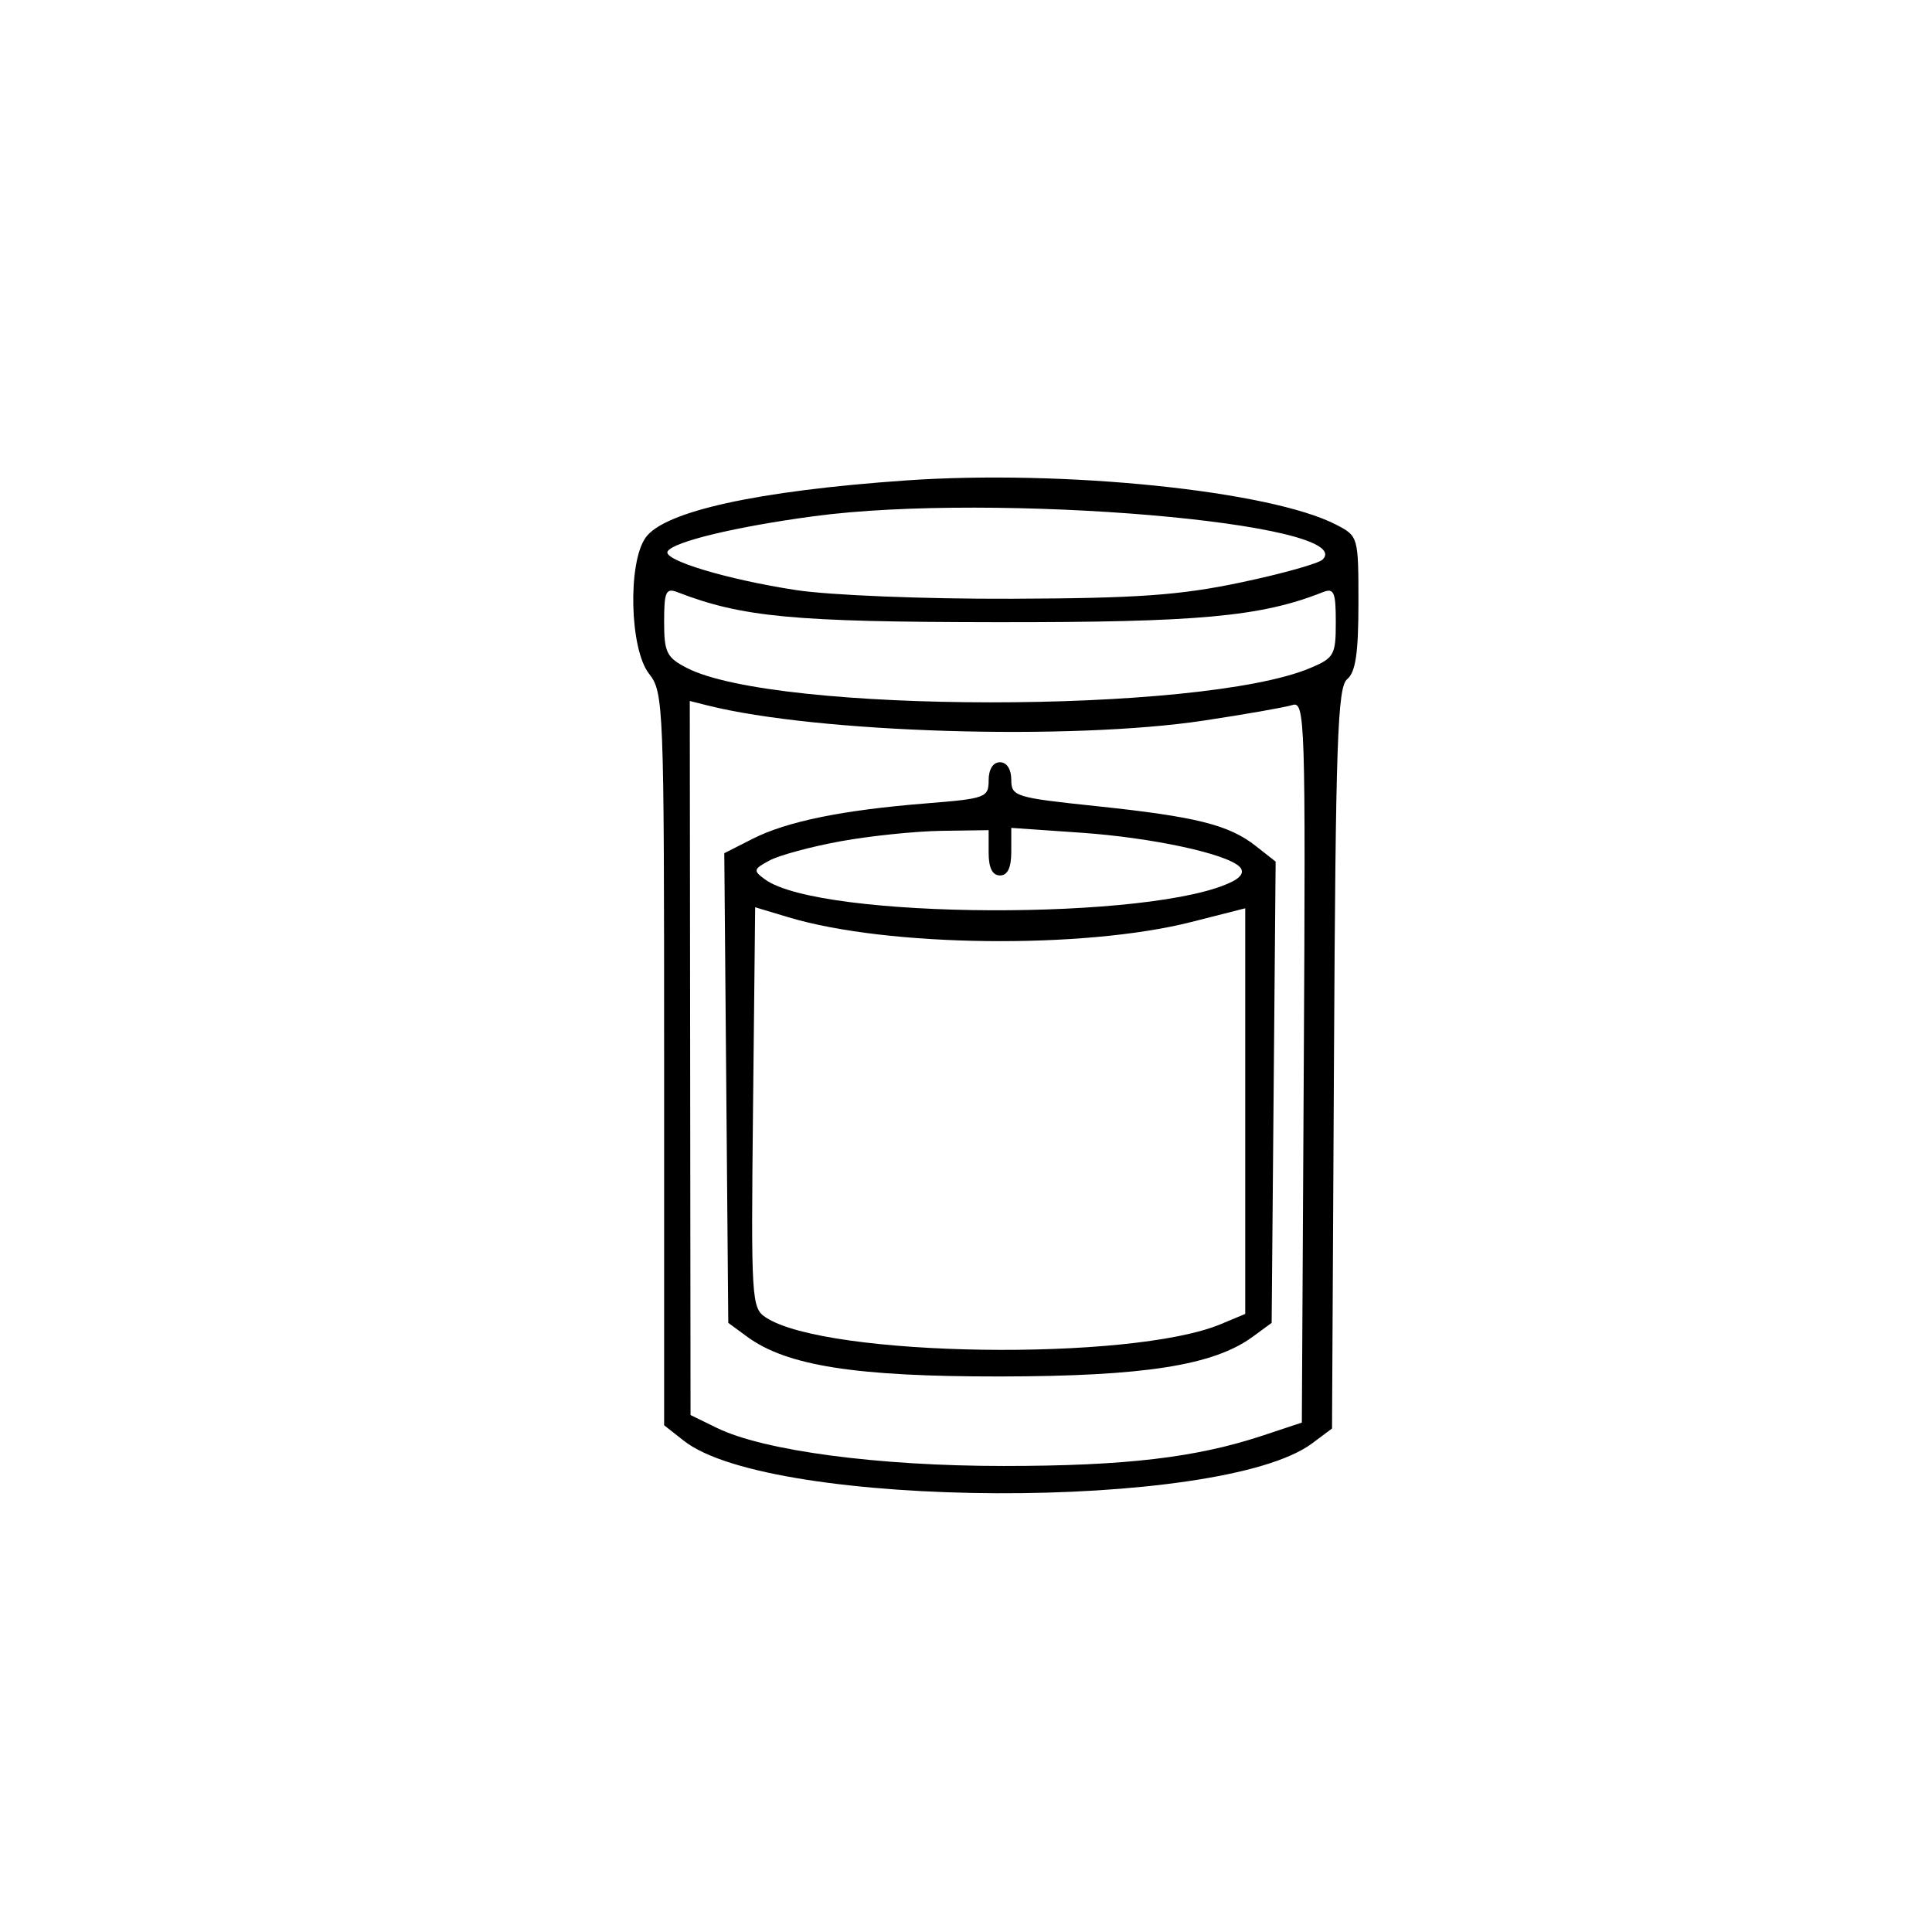
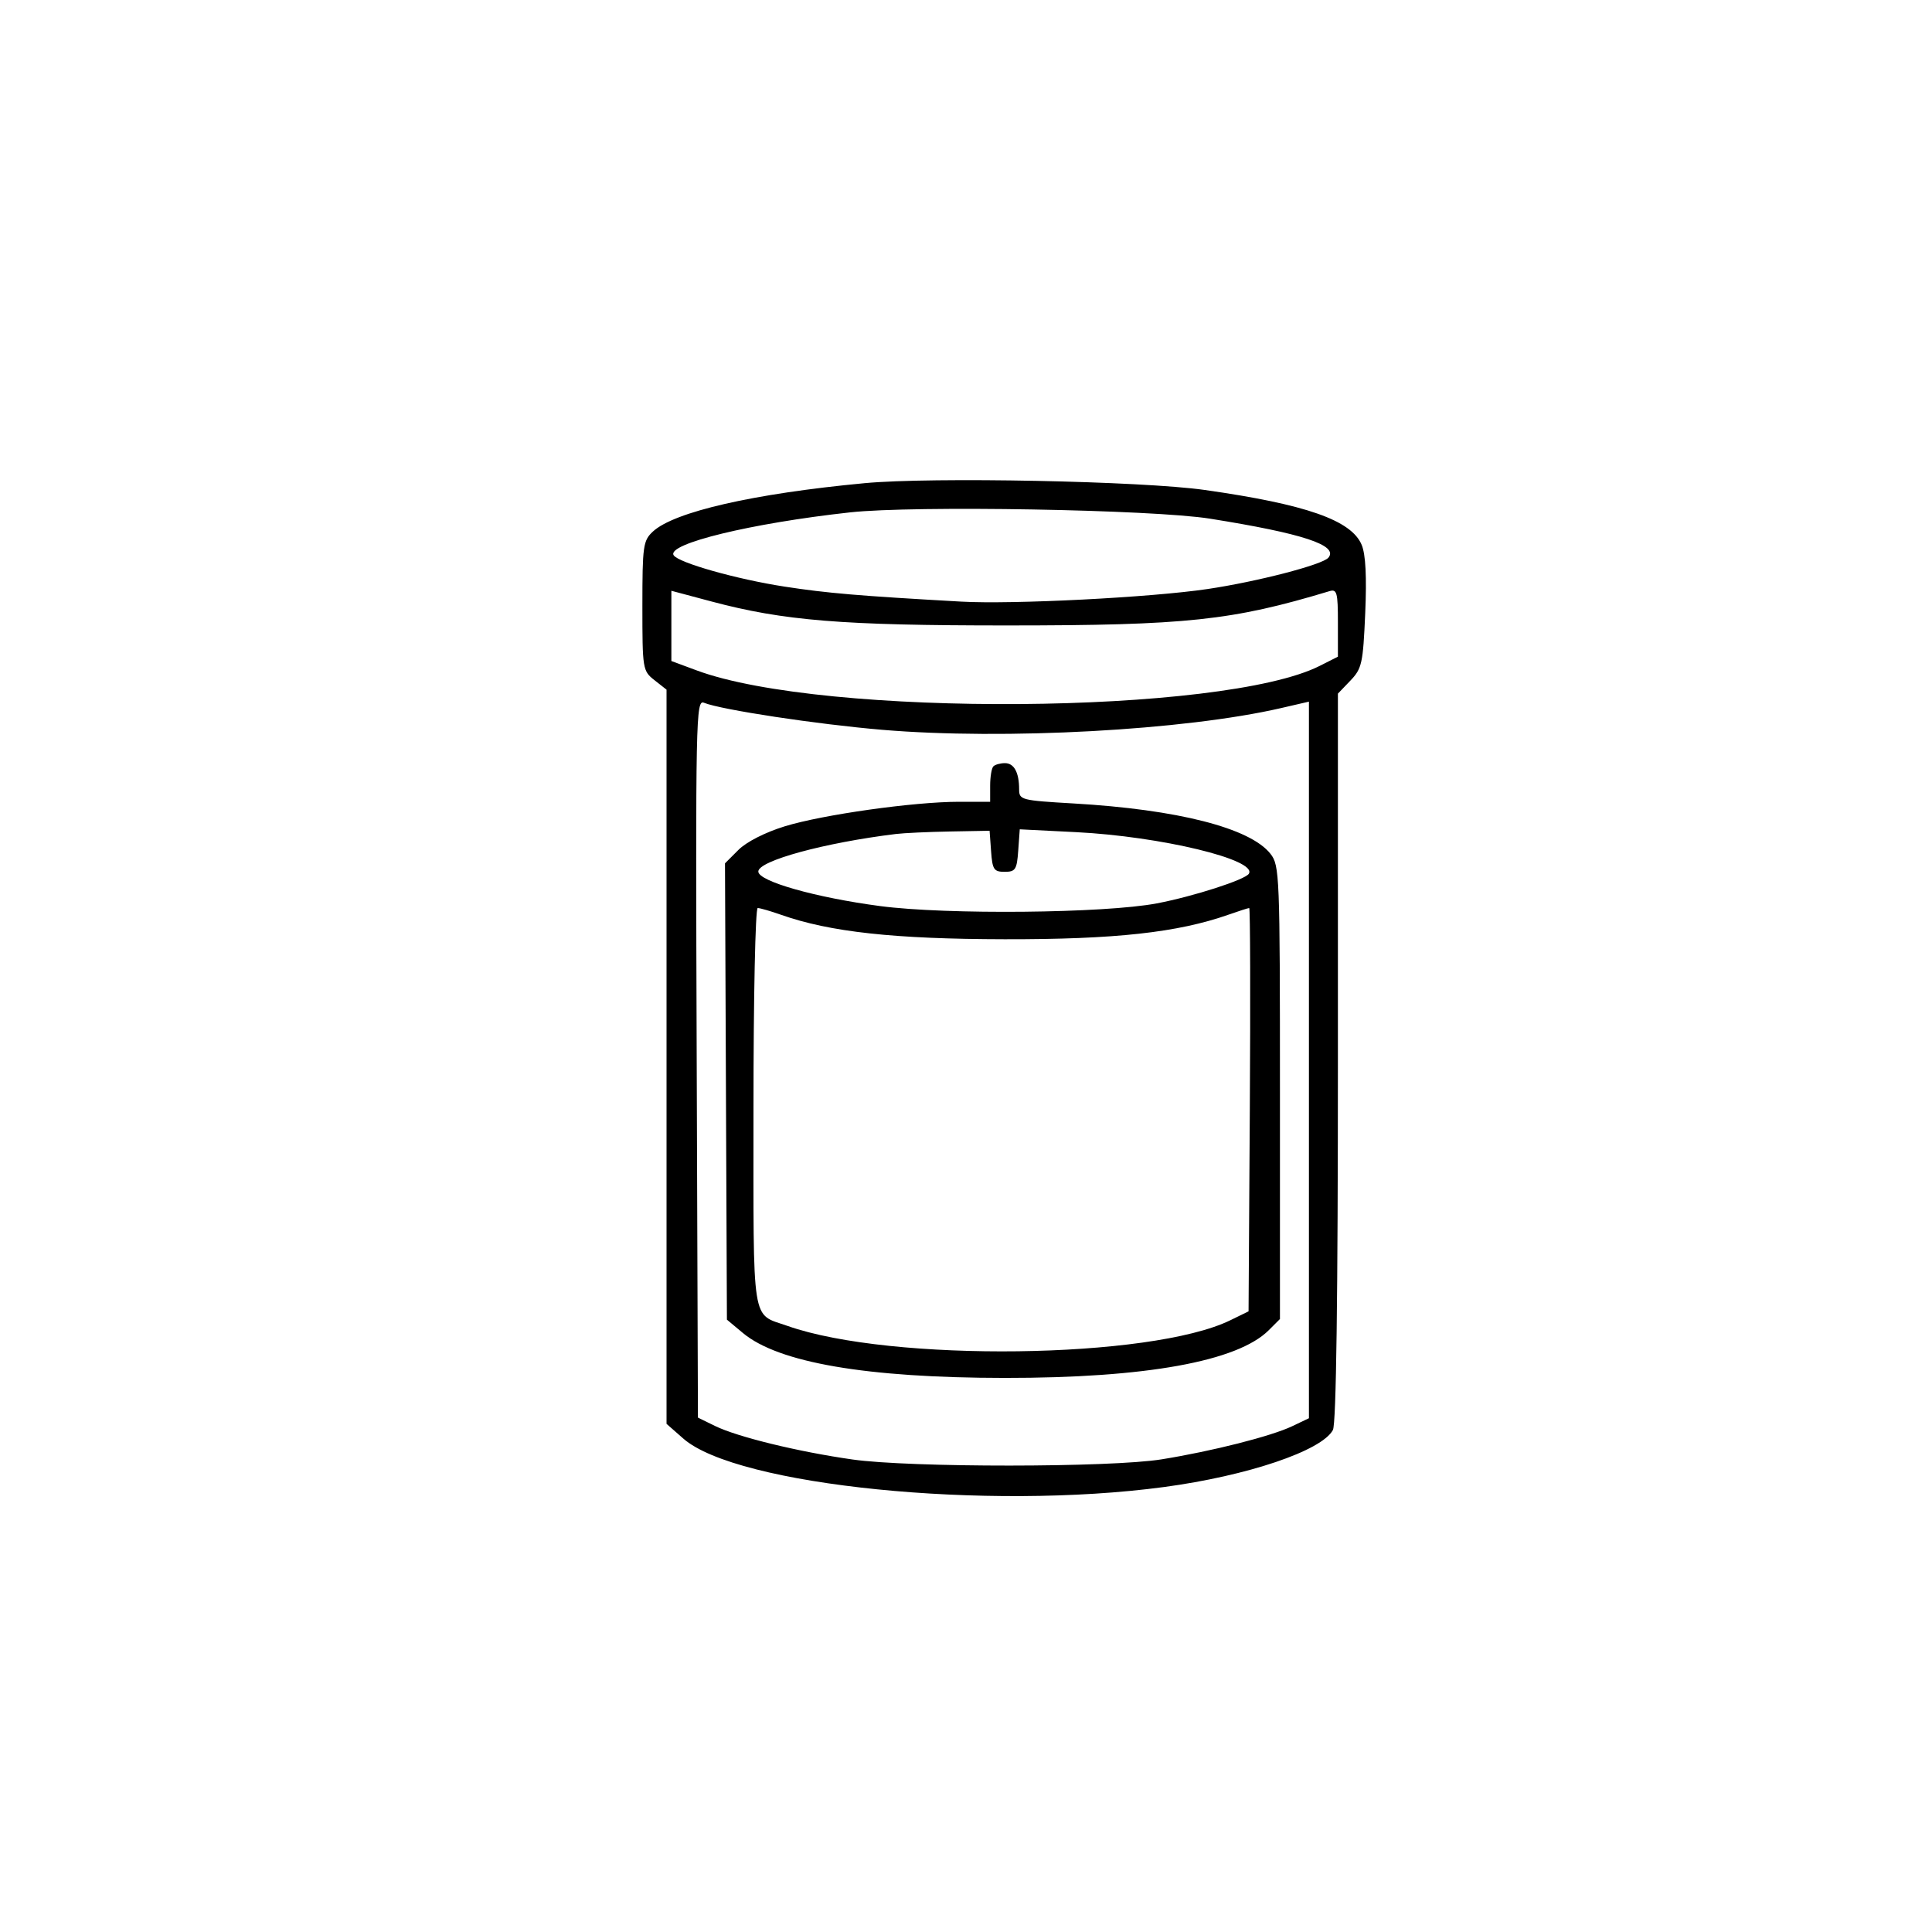
- <svg xmlns="http://www.w3.org/2000/svg" fill="currentColor" width="24" height="24" viewBox="0 0 256 256" version="1.1">
-   <path d="M 120 63.664 C 100.338 65.039, 87.983 67.759, 85.537 71.250 C 83.157 74.648, 83.449 86.030, 86 89.273 C 87.938 91.736, 88 93.330, 88 140.335 L 88 188.855 90.616 190.912 C 102.169 200, 161.820 200.244, 173.864 191.253 L 176.500 189.285 176.759 140.257 C 176.982 98.252, 177.232 91.052, 178.509 89.992 C 179.625 89.067, 180 86.527, 180 79.903 C 180 71.106, 179.982 71.042, 177.040 69.520 C 168.329 65.016, 140.916 62.201, 120 63.664 M 107.812 68.406 C 97.510 69.788, 89.260 71.770, 88.466 73.054 C 87.756 74.204, 96.355 76.797, 105.500 78.191 C 109.989 78.876, 122.497 79.379, 134 79.337 C 150.731 79.277, 156.320 78.881, 164.401 77.181 C 169.847 76.035, 174.732 74.668, 175.258 74.142 C 180.099 69.301, 131.777 65.192, 107.812 68.406 M 88 82.367 C 88 86.445, 88.329 87.119, 90.997 88.498 C 102.732 94.567, 159.067 94.595, 173.559 88.540 C 176.782 87.193, 177 86.807, 177 82.444 C 177 78.410, 176.765 77.879, 175.250 78.479 C 167.086 81.713, 158.815 82.471, 132 82.444 C 105.111 82.416, 98.341 81.778, 89.750 78.462 C 88.240 77.879, 88 78.413, 88 82.367 M 91.450 140.192 L 91.500 187.500 95 189.210 C 101.204 192.240, 116.388 194.255, 133 194.250 C 149.121 194.246, 158.504 193.144, 167.316 190.220 L 172.500 188.500 172.760 140.680 C 173.006 95.424, 172.925 92.889, 171.260 93.417 C 170.292 93.724, 165 94.653, 159.500 95.482 C 141.804 98.148, 108.298 97.125, 93.753 93.474 L 91.399 92.883 91.450 140.192 M 131 103.396 C 131 105.677, 130.604 105.823, 122.750 106.451 C 111.646 107.338, 104.266 108.842, 99.736 111.143 L 95.972 113.055 96.236 144.170 L 96.500 175.285 99 177.120 C 104.250 180.974, 113.377 182.409, 132.500 182.389 C 151.613 182.368, 160.825 180.919, 166 177.120 L 168.500 175.285 168.764 144.726 L 169.029 114.168 166.399 112.099 C 162.831 109.292, 158.494 108.209, 145.250 106.815 C 134.496 105.684, 134 105.529, 134 103.316 C 134 101.924, 133.401 101, 132.500 101 C 131.584 101, 131 101.933, 131 103.396 M 111.414 111.467 C 107.517 112.175, 103.273 113.319, 101.984 114.009 C 99.812 115.171, 99.767 115.356, 101.369 116.528 C 108.644 121.848, 153.204 122.026, 163.357 116.775 C 164.542 116.163, 164.868 115.468, 164.256 114.856 C 162.512 113.112, 152.638 110.989, 143.250 110.339 L 134 109.698 134 112.849 C 134 114.983, 133.516 116, 132.500 116 C 131.500 116, 131 115, 131 113 L 131 110 124.750 110.090 C 121.313 110.140, 115.311 110.760, 111.414 111.467 M 99.781 146.749 C 99.510 172.344, 99.571 173.330, 101.500 174.586 C 109.550 179.828, 149.895 180.413, 161.750 175.460 L 165 174.102 165 147.228 L 165 120.354 157.858 122.168 C 143.578 125.795, 117.595 125.491, 104.482 121.545 L 100.063 120.215 99.781 146.749" stroke="none" fill="currentColor" fill-rule="evenodd" />
+ <svg xmlns="http://www.w3.org/2000/svg" fill="currentColor" width="24" height="24" viewBox="0 0 400 400" version="1.1">
+   <path d="M 179 100.036 C 156.015 102.198, 139.565 105.961, 135.157 110.068 C 133.155 111.933, 133 113.040, 133 125.466 C 133 138.556, 133.056 138.899, 135.500 140.821 L 138 142.788 138 218.790 L 138 294.793 141.480 297.848 C 152.560 307.577, 204.319 312.791, 241 307.873 C 258.279 305.556, 273.666 300.361, 275.964 296.067 C 276.652 294.781, 277 268.871, 277 218.870 L 277 143.609 279.582 140.914 C 281.969 138.423, 282.202 137.366, 282.653 126.986 C 282.982 119.412, 282.746 114.800, 281.927 112.824 C 279.810 107.712, 270.405 104.419, 249.419 101.442 C 236.425 99.599, 192.894 98.730, 179 100.036 M 176 106.081 C 155.551 108.325, 138.007 112.585, 139.470 114.952 C 140.431 116.507, 152.510 119.924, 162.458 121.455 C 171.302 122.816, 177.736 123.362, 199 124.557 C 209.690 125.158, 238.225 123.702, 250 121.954 C 260.307 120.424, 273.823 116.918, 275.034 115.460 C 277.162 112.895, 269.697 110.438, 250.500 107.383 C 238.620 105.492, 189.233 104.629, 176 106.081 M 139 129.585 L 139 136.856 144.250 138.803 C 170.536 148.552, 253.310 147.944, 273.250 137.856 L 277 135.959 277 128.912 C 277 122.666, 276.801 121.925, 275.250 122.394 C 255.084 128.482, 245.630 129.488, 208.500 129.494 C 174.356 129.500, 162.242 128.516, 147.250 124.515 L 139 122.313 139 129.585 M 144.244 219.141 L 144.500 293.500 148.040 295.232 C 152.688 297.506, 165.273 300.575, 176.500 302.172 C 188.426 303.869, 229.921 303.849, 240.500 302.141 C 251.008 300.445, 263.183 297.357, 267.523 295.288 L 271 293.630 271 219.449 L 271 145.268 265.250 146.596 C 245.316 151.199, 207.977 153.236, 182.661 151.100 C 169.183 149.964, 149.278 146.943, 145.744 145.499 C 144.076 144.818, 144 148.555, 144.244 219.141 M 205.667 158.667 C 205.300 159.033, 205 160.833, 205 162.667 L 205 166 198.551 166 C 189.209 166, 170.283 168.669, 162.434 171.093 C 158.409 172.336, 154.533 174.313, 152.882 175.965 L 150.102 178.744 150.301 225.982 L 150.500 273.220 153.809 275.982 C 161.177 282.132, 179.406 285.261, 208 285.284 C 237.178 285.307, 256.226 281.865, 262.687 275.403 L 265 273.091 265 226.180 C 265 181.076, 264.924 179.174, 263.037 176.774 C 258.832 171.428, 243.835 167.594, 222.250 166.346 C 211.418 165.719, 211 165.611, 211 163.429 C 211 159.931, 209.954 158, 208.060 158 C 207.110 158, 206.033 158.300, 205.667 158.667 M 185.500 172.666 C 170.700 174.475, 157 178.212, 157 180.441 C 157 182.464, 168.872 185.830, 182.232 187.595 C 195.976 189.409, 228.682 189.091, 239.500 187.037 C 247.052 185.603, 257.793 182.145, 258.563 180.898 C 260.358 177.994, 240.335 173.171, 222.815 172.289 L 211.130 171.701 210.815 176.101 C 210.533 180.043, 210.240 180.500, 208 180.500 C 205.774 180.500, 205.466 180.035, 205.193 176.250 L 204.885 172 196.693 172.150 C 192.187 172.232, 187.150 172.465, 185.500 172.666 M 156 229.378 C 156 275.177, 155.480 271.847, 163.046 274.516 C 184.423 282.059, 238.297 281.370, 254.724 273.345 L 258.500 271.500 258.761 229.750 C 258.905 206.787, 258.849 188, 258.637 188 C 258.425 188, 256.507 188.614, 254.376 189.365 C 243.841 193.075, 230.862 194.501, 208 194.460 C 185.156 194.419, 171.806 192.960, 161.724 189.402 C 159.537 188.631, 157.355 188, 156.874 188 C 156.389 188, 156 206.426, 156 229.378" stroke="none" fill="currentColor" fill-rule="evenodd" />
</svg>
